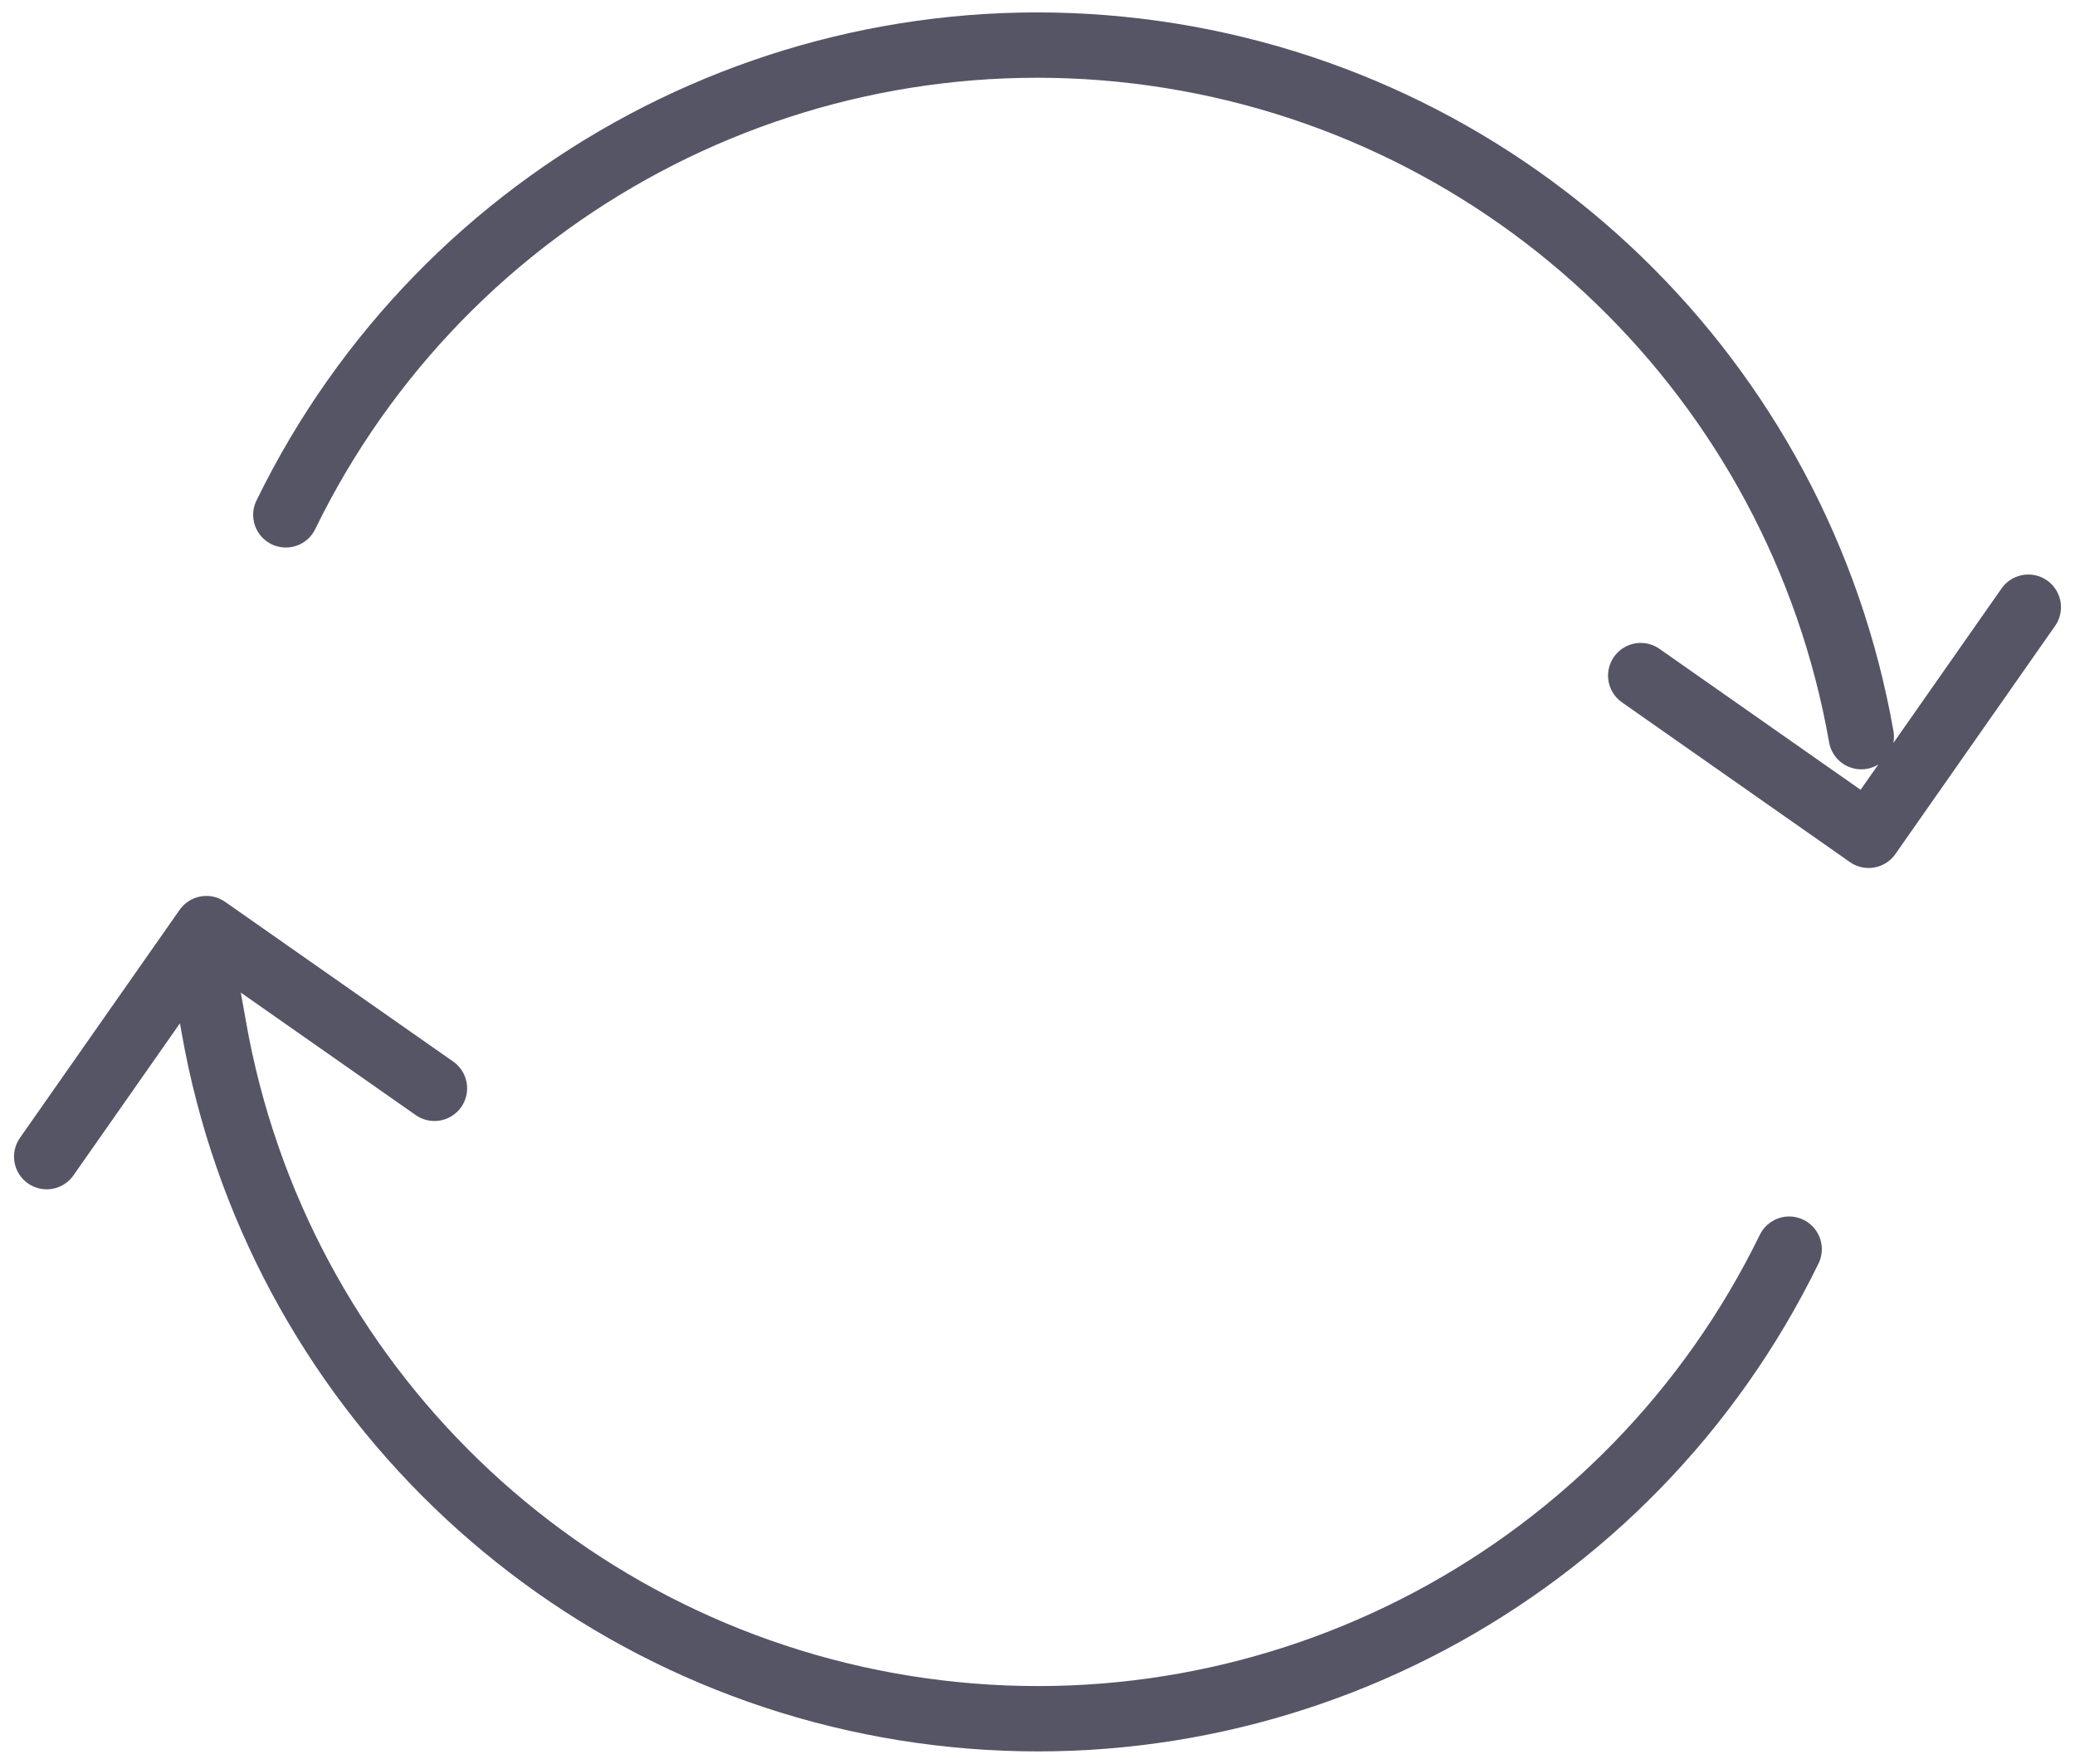
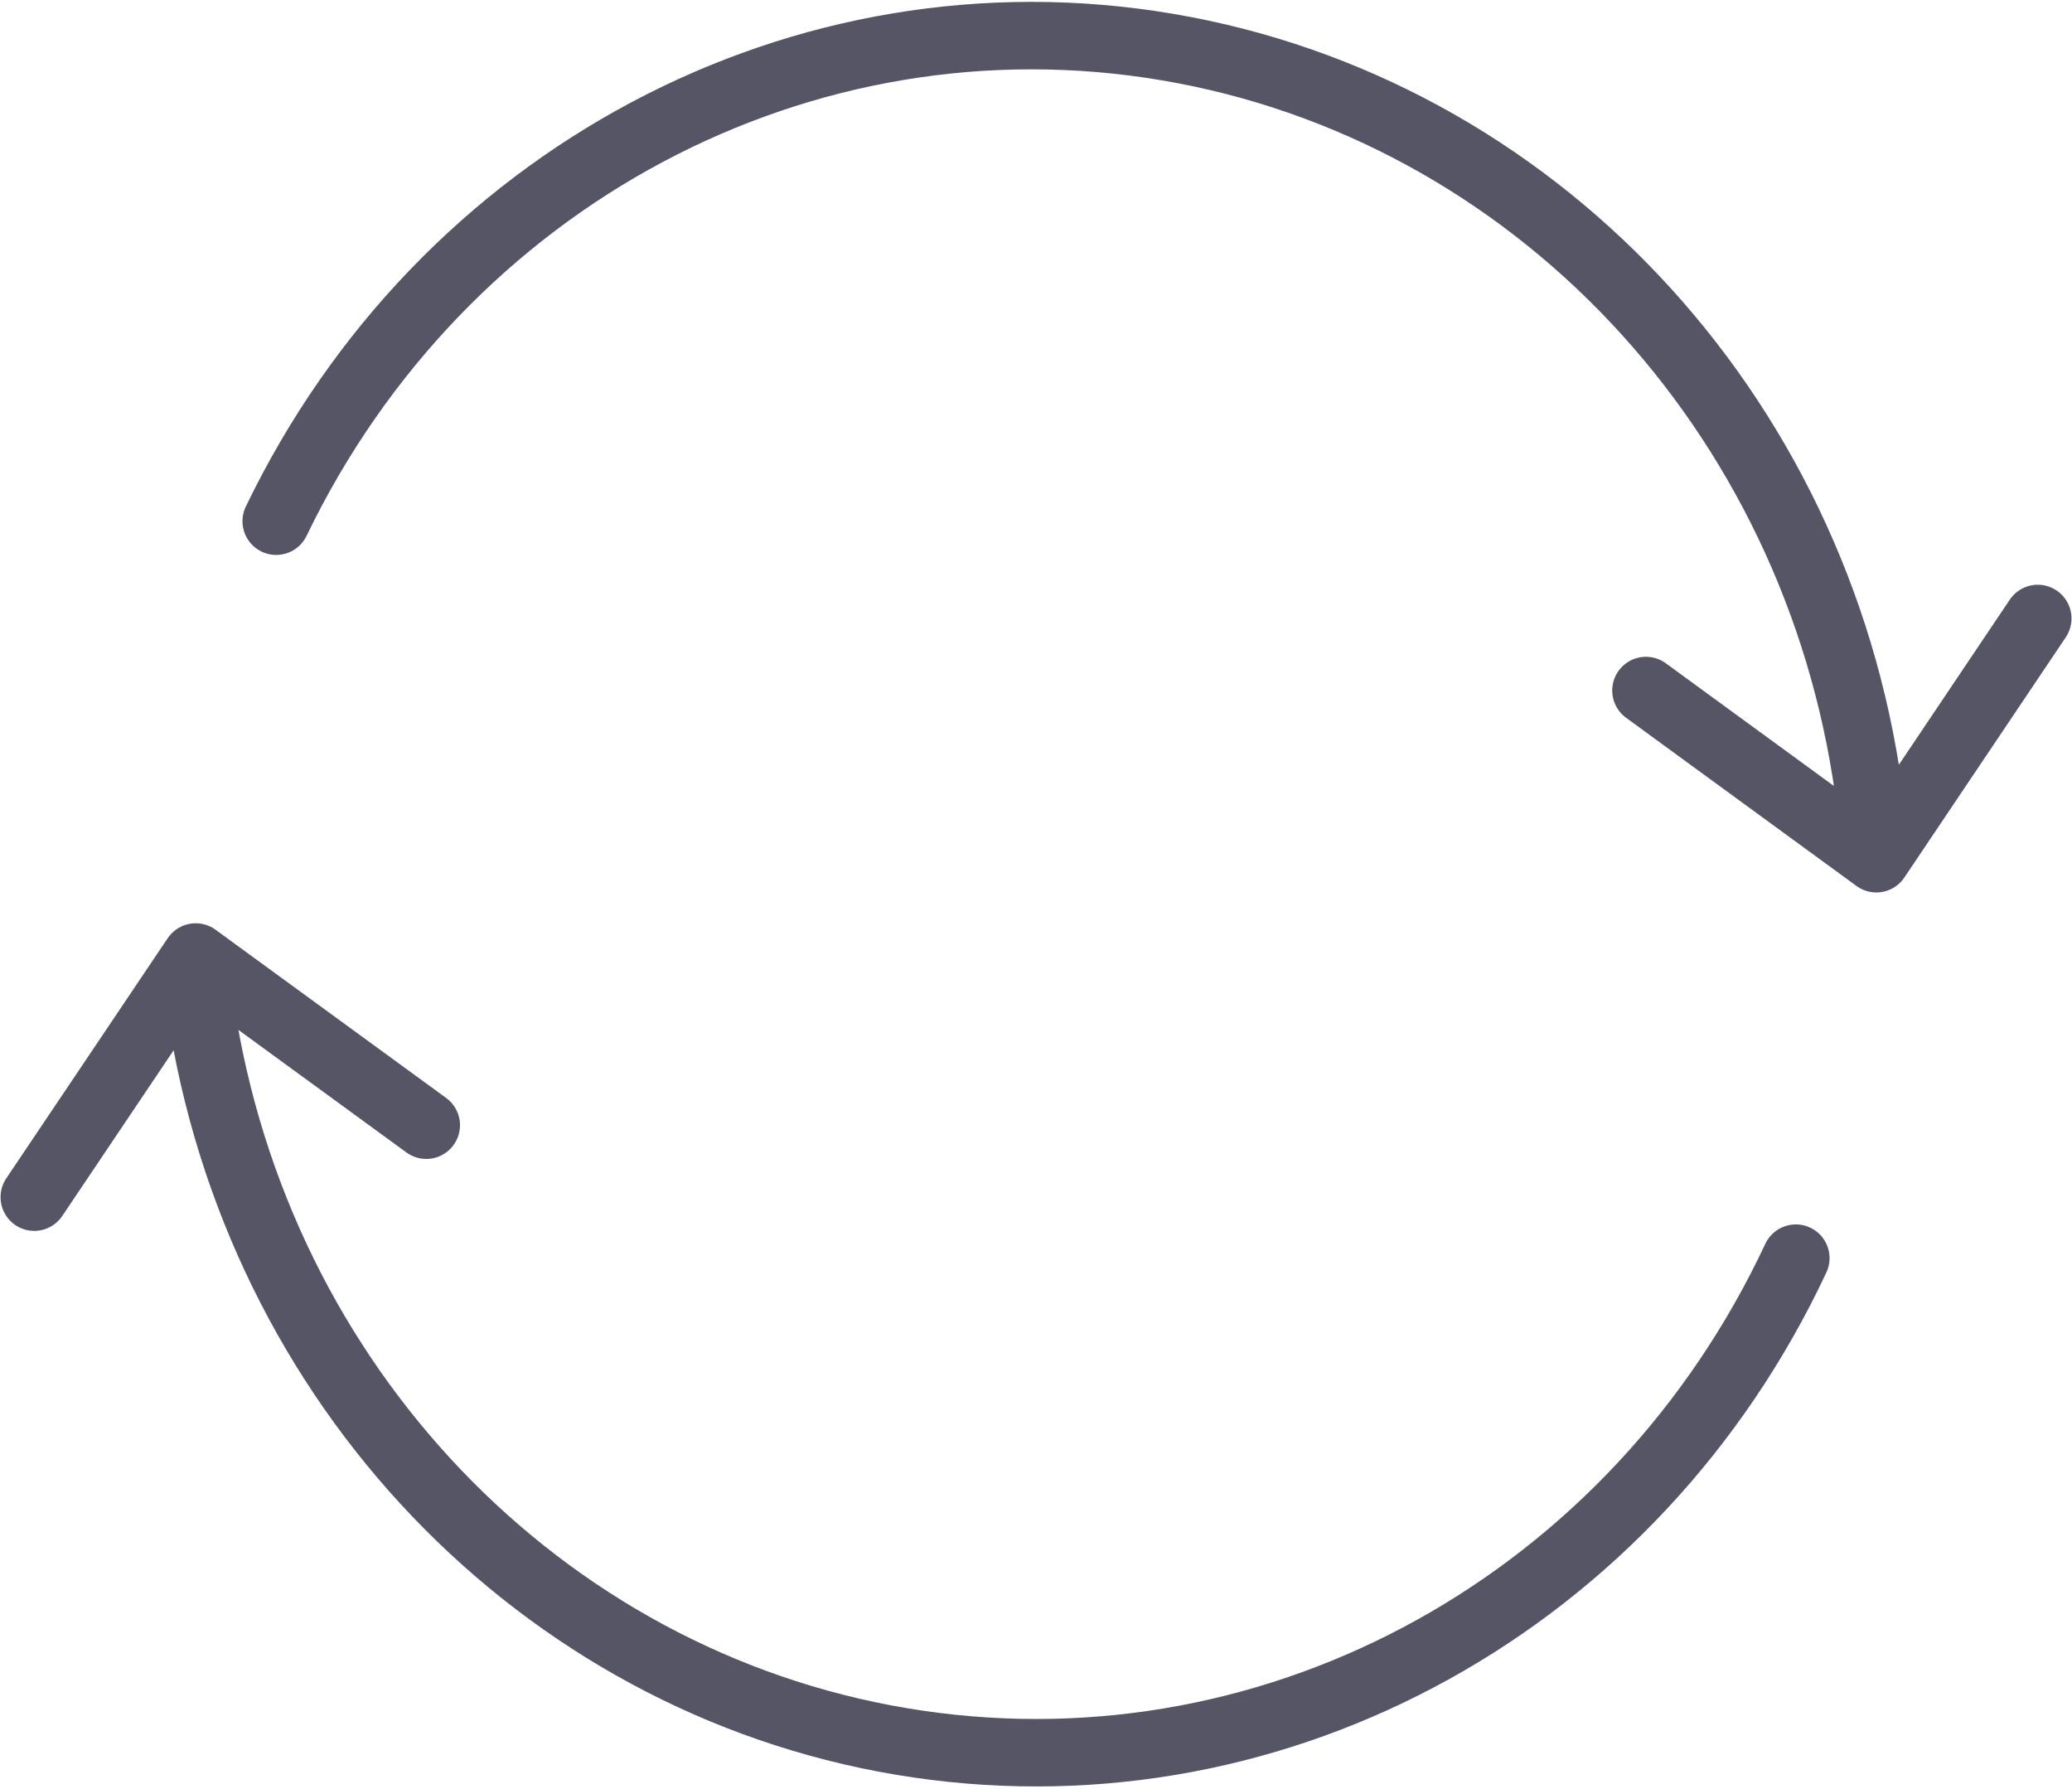
- <svg xmlns="http://www.w3.org/2000/svg" viewBox="0 0 120 102">
-   <path d="M103.47 72.23a48.37 48.37 0 0 1-91.105-12.835l-.5-2.8m95.775-14A48.37 48.37 0 0 0 16.53 29.77m100.77 5.34-9.235 13.19-13.18-9.235M25.125 62.93l-13.19-9.235L2.7 66.88" stroke="#556" stroke-width="3.778" fill="none" stroke-linecap="round" stroke-linejoin="round" />
+ <svg xmlns="http://www.w3.org/2000/svg" viewBox="0 0 114.81 99.1">
+   <path d="M99.508 69.697c-8.904 19-28.541 29.867-48.64 26.918S14.778 77.57 11.26 56.746l-.484-2.825m92.771-10.09c-2.915-21.106-18.646-37.797-38.85-41.222s-40.204 7.21-49.393 26.264m97.61 5.388-8.945 13.309-12.767-9.318M23.62 62.332l-12.776-9.318-8.945 13.304" stroke="#556" fill="none" stroke-linecap="round" stroke-linejoin="round" stroke-width="3.737" />
</svg>
